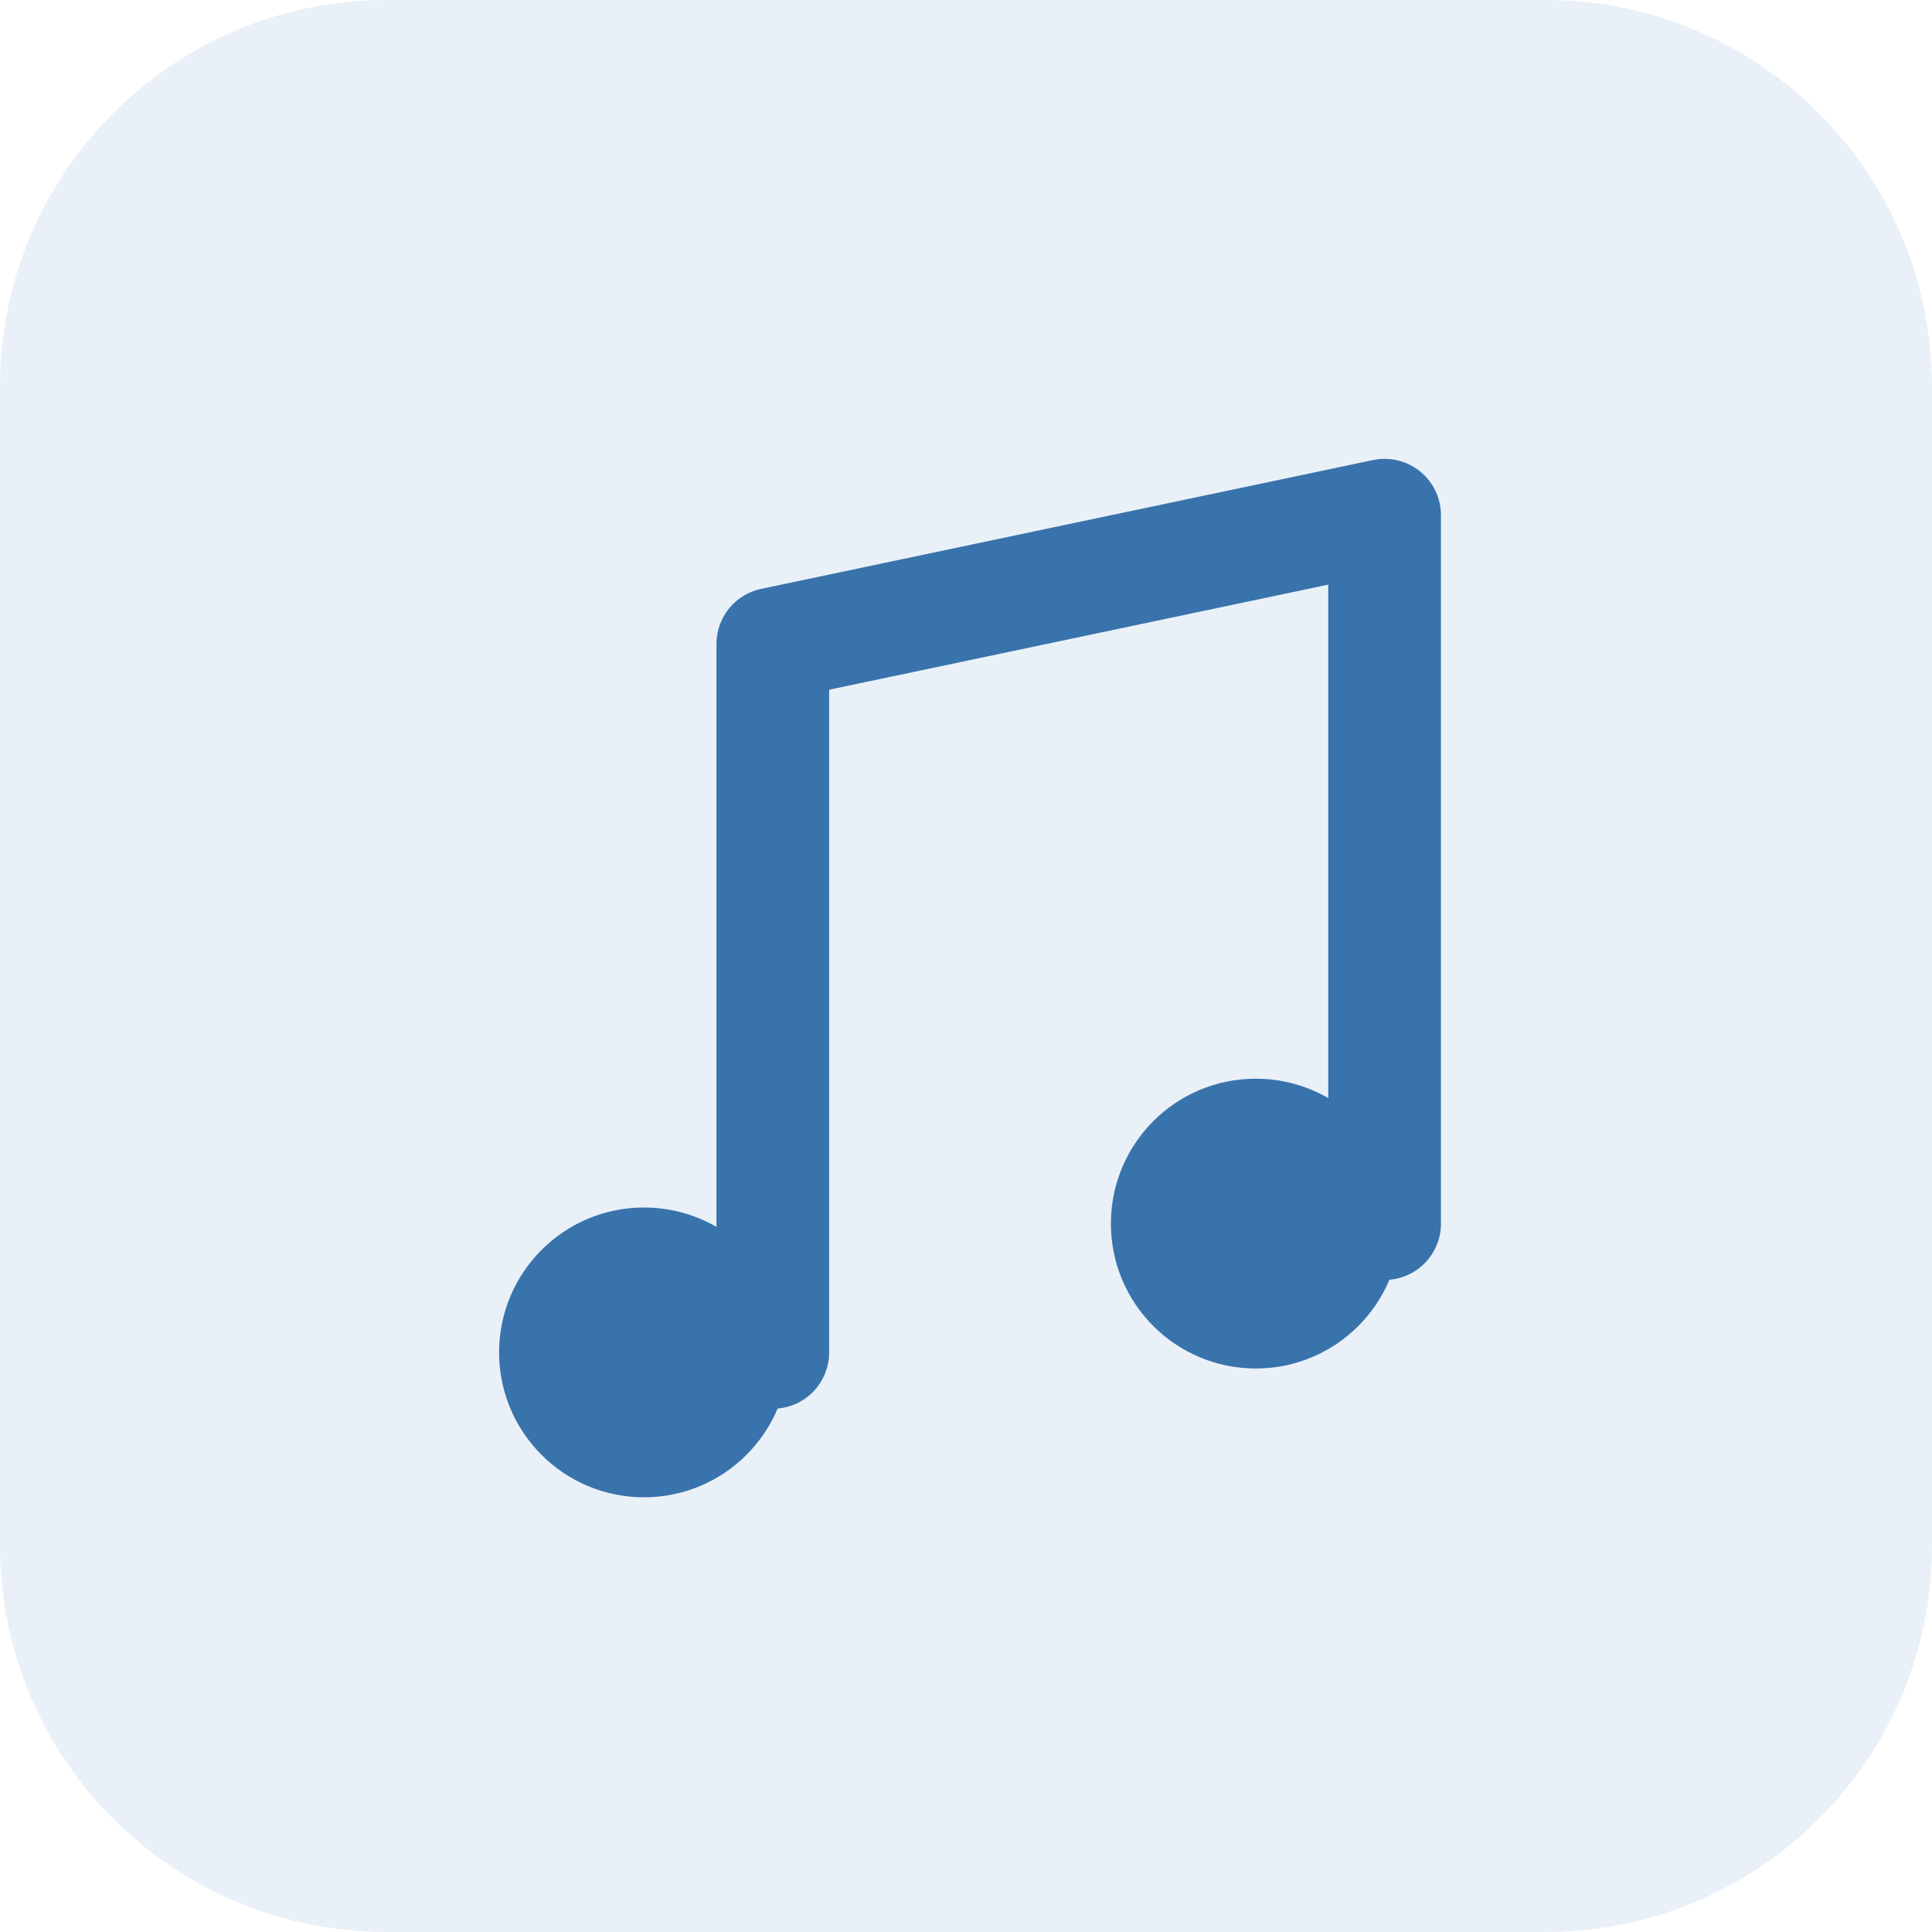
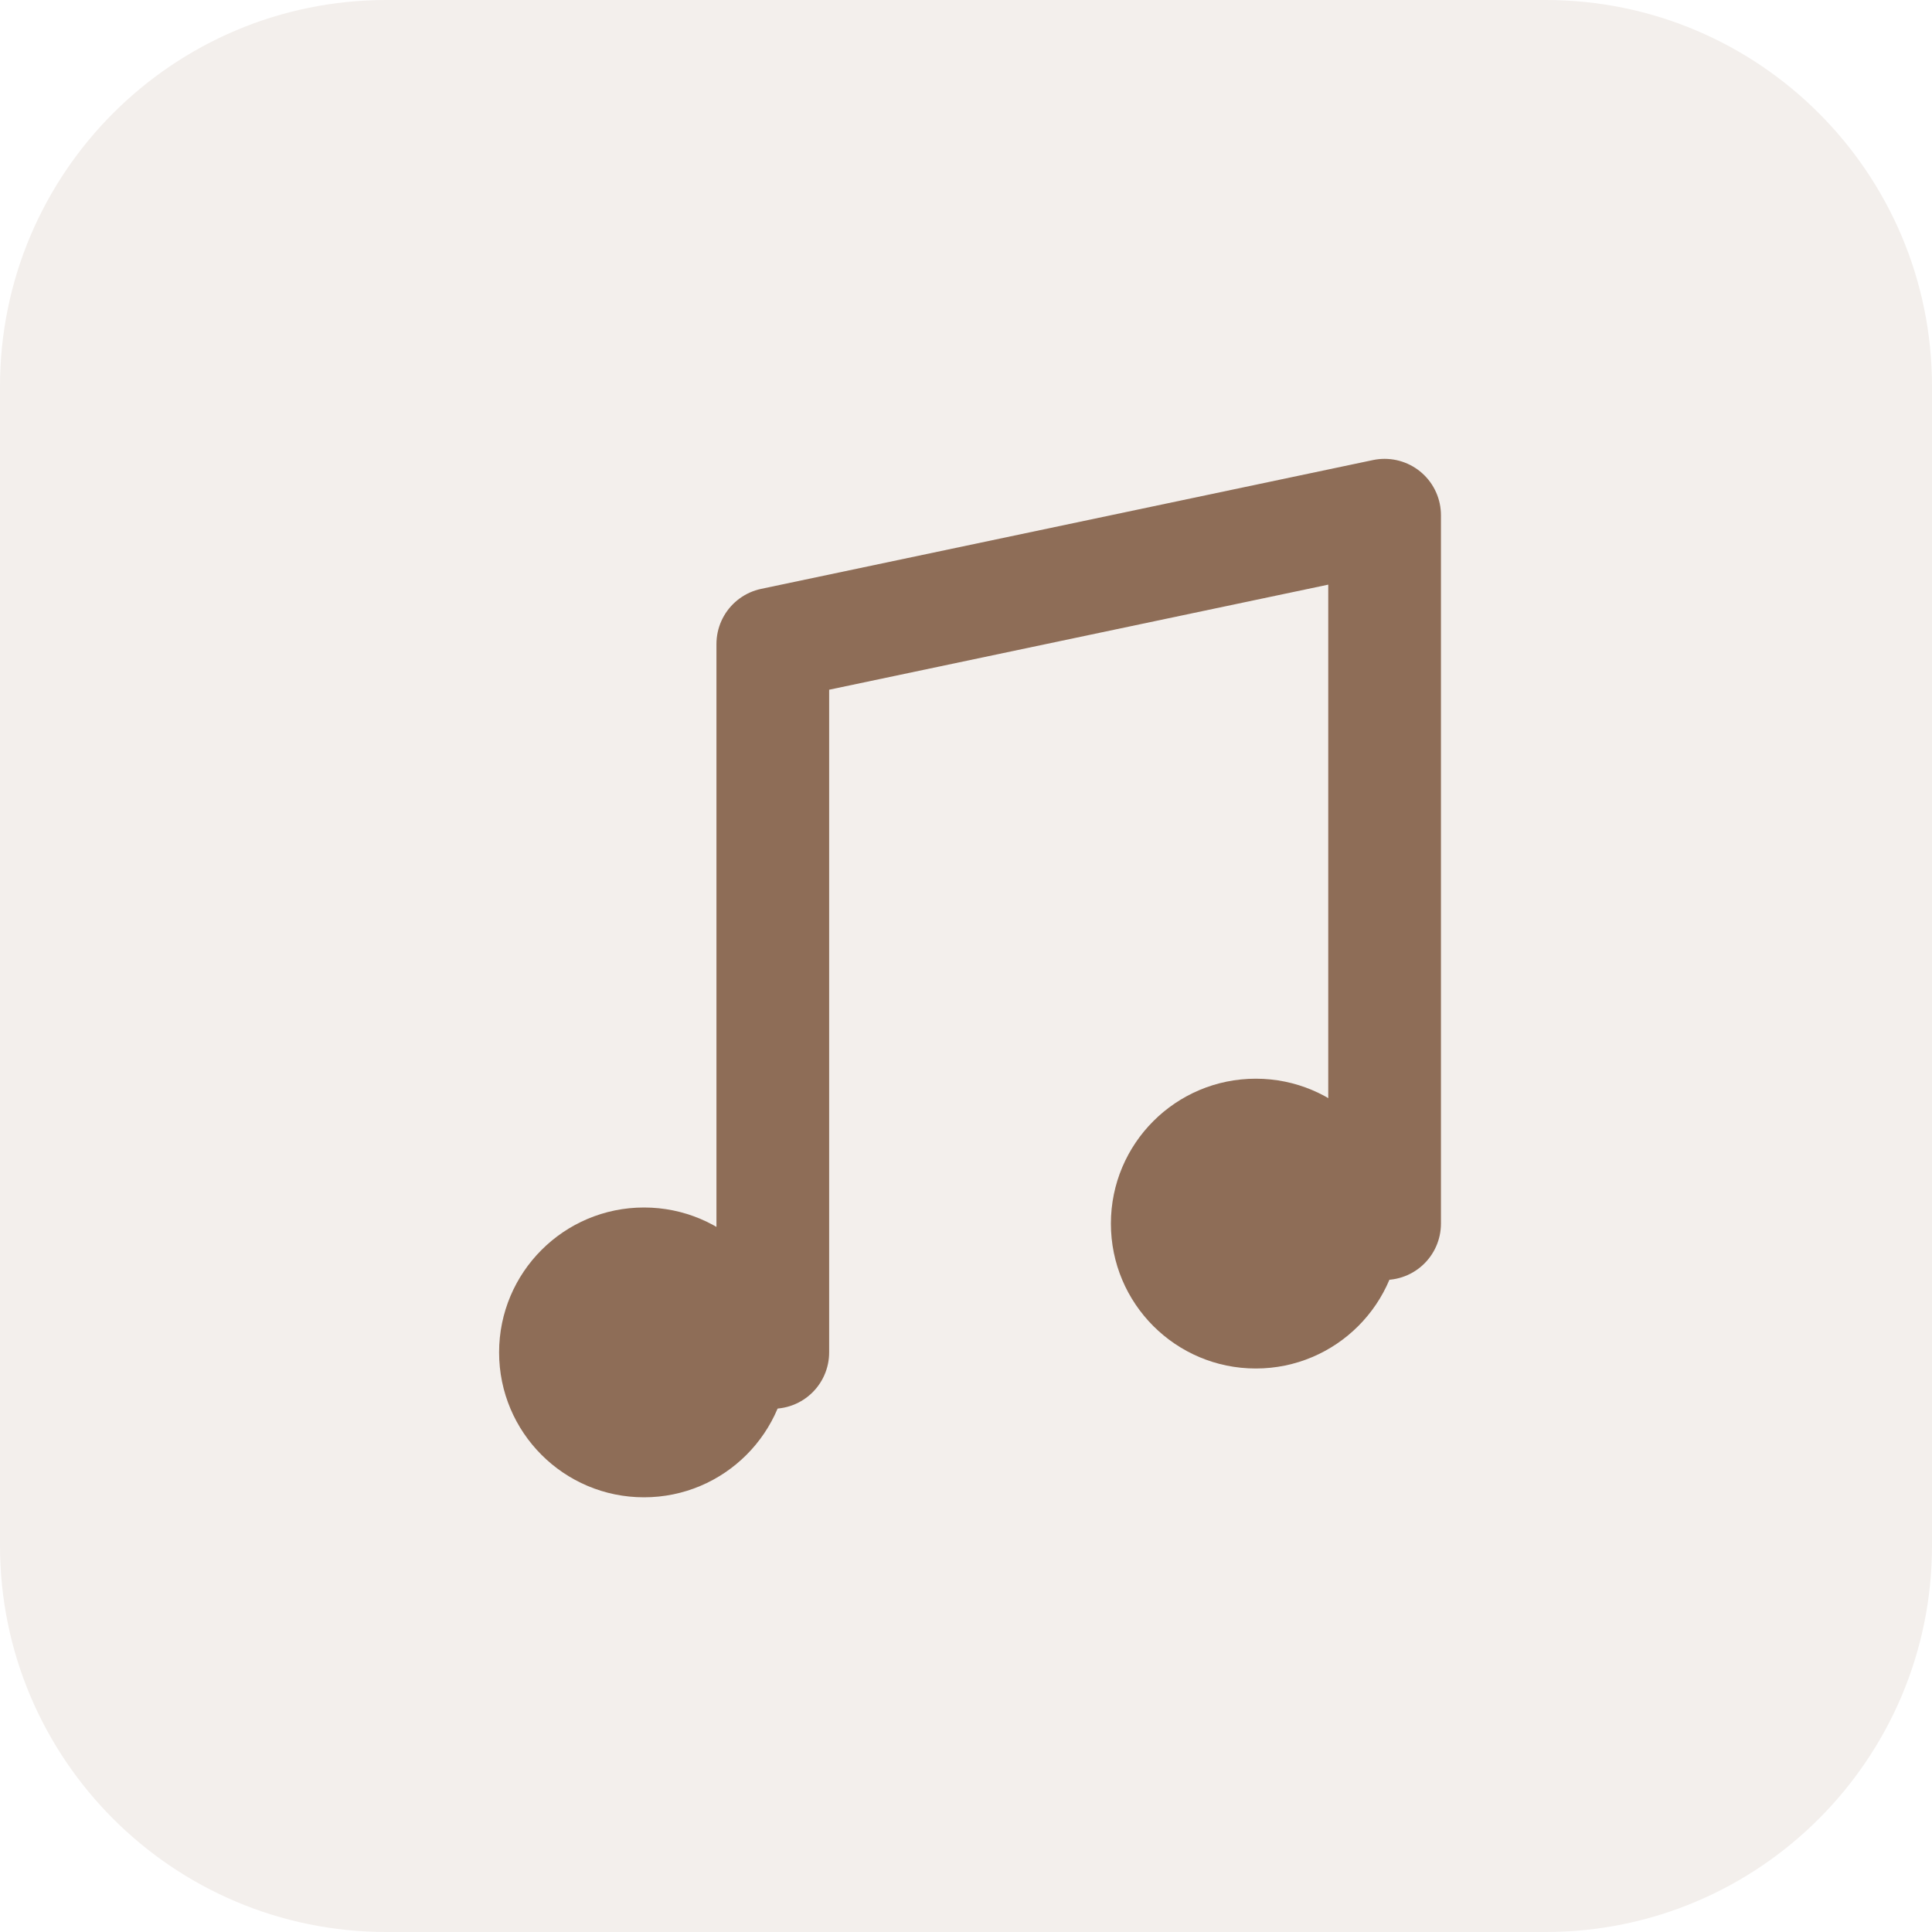
<svg xmlns="http://www.w3.org/2000/svg" viewBox="0 0 120 120">
-   <rect width="120" height="120" rx="24" fill="hsl(210 45% 94%)" />
-   <path d="M48 84V40l38-8v44" fill="none" stroke="hsl(210 50% 45%)" stroke-width="7" stroke-linecap="round" stroke-linejoin="round" />
-   <circle cx="40" cy="84" r="9" fill="hsl(210 50% 45%)" />
-   <circle cx="78" cy="76" r="9" fill="hsl(210 50% 45%)" />
+   <rect width="120" height="120" rx="24" fill="hsl(24 24% 94%)" />
+   <path d="M48 84V40l38-8v44" fill="none" stroke="hsl(24 24% 45%)" stroke-width="7" stroke-linecap="round" stroke-linejoin="round" />
+   <circle cx="40" cy="84" r="9" fill="hsl(24 24% 45%)" />
+   <circle cx="78" cy="76" r="9" fill="hsl(24 24% 45%)" />
</svg>
